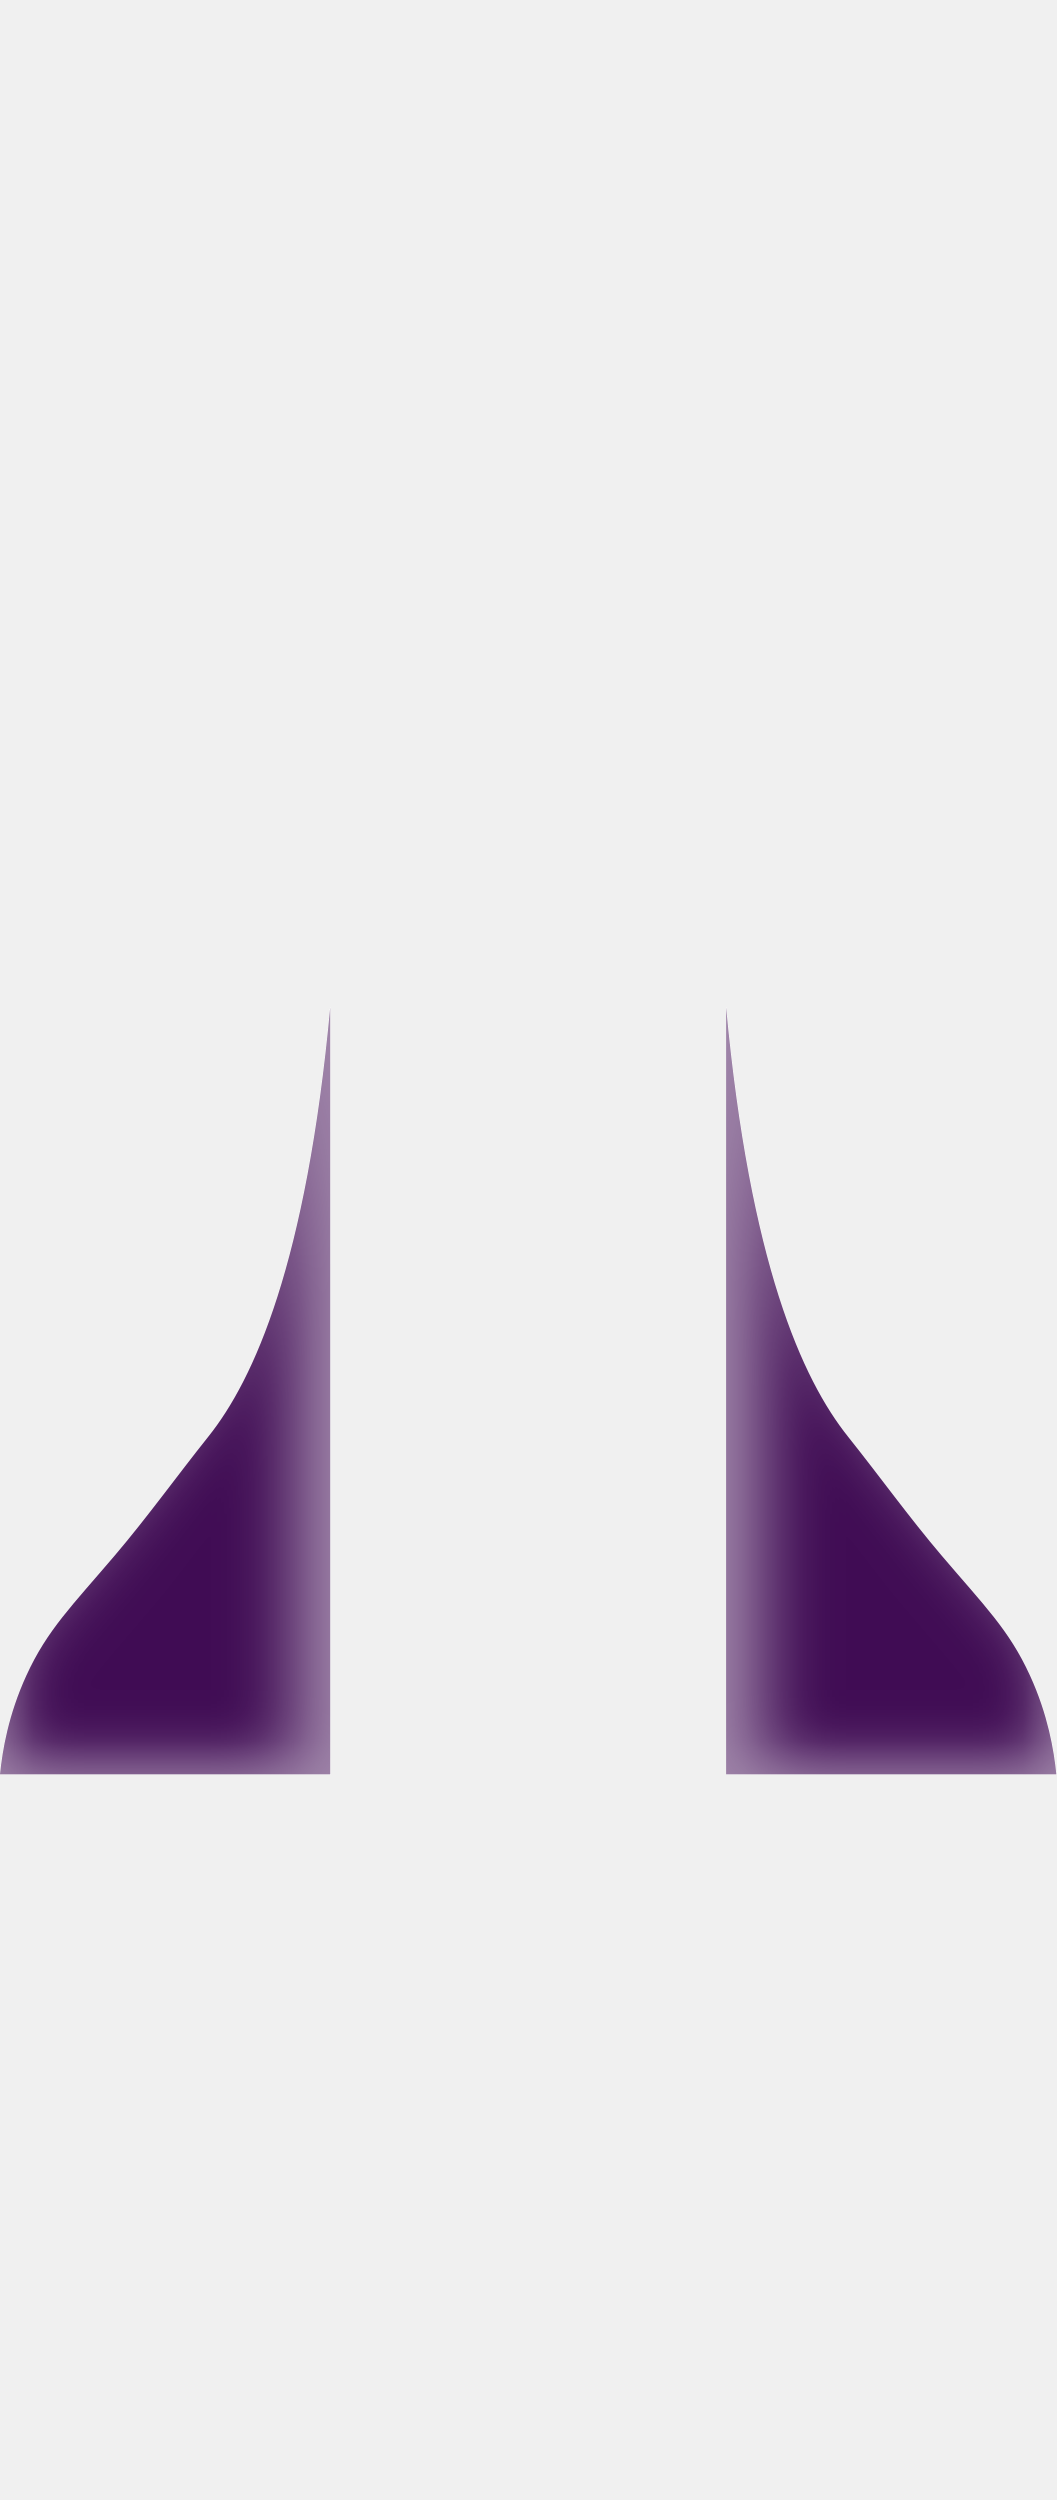
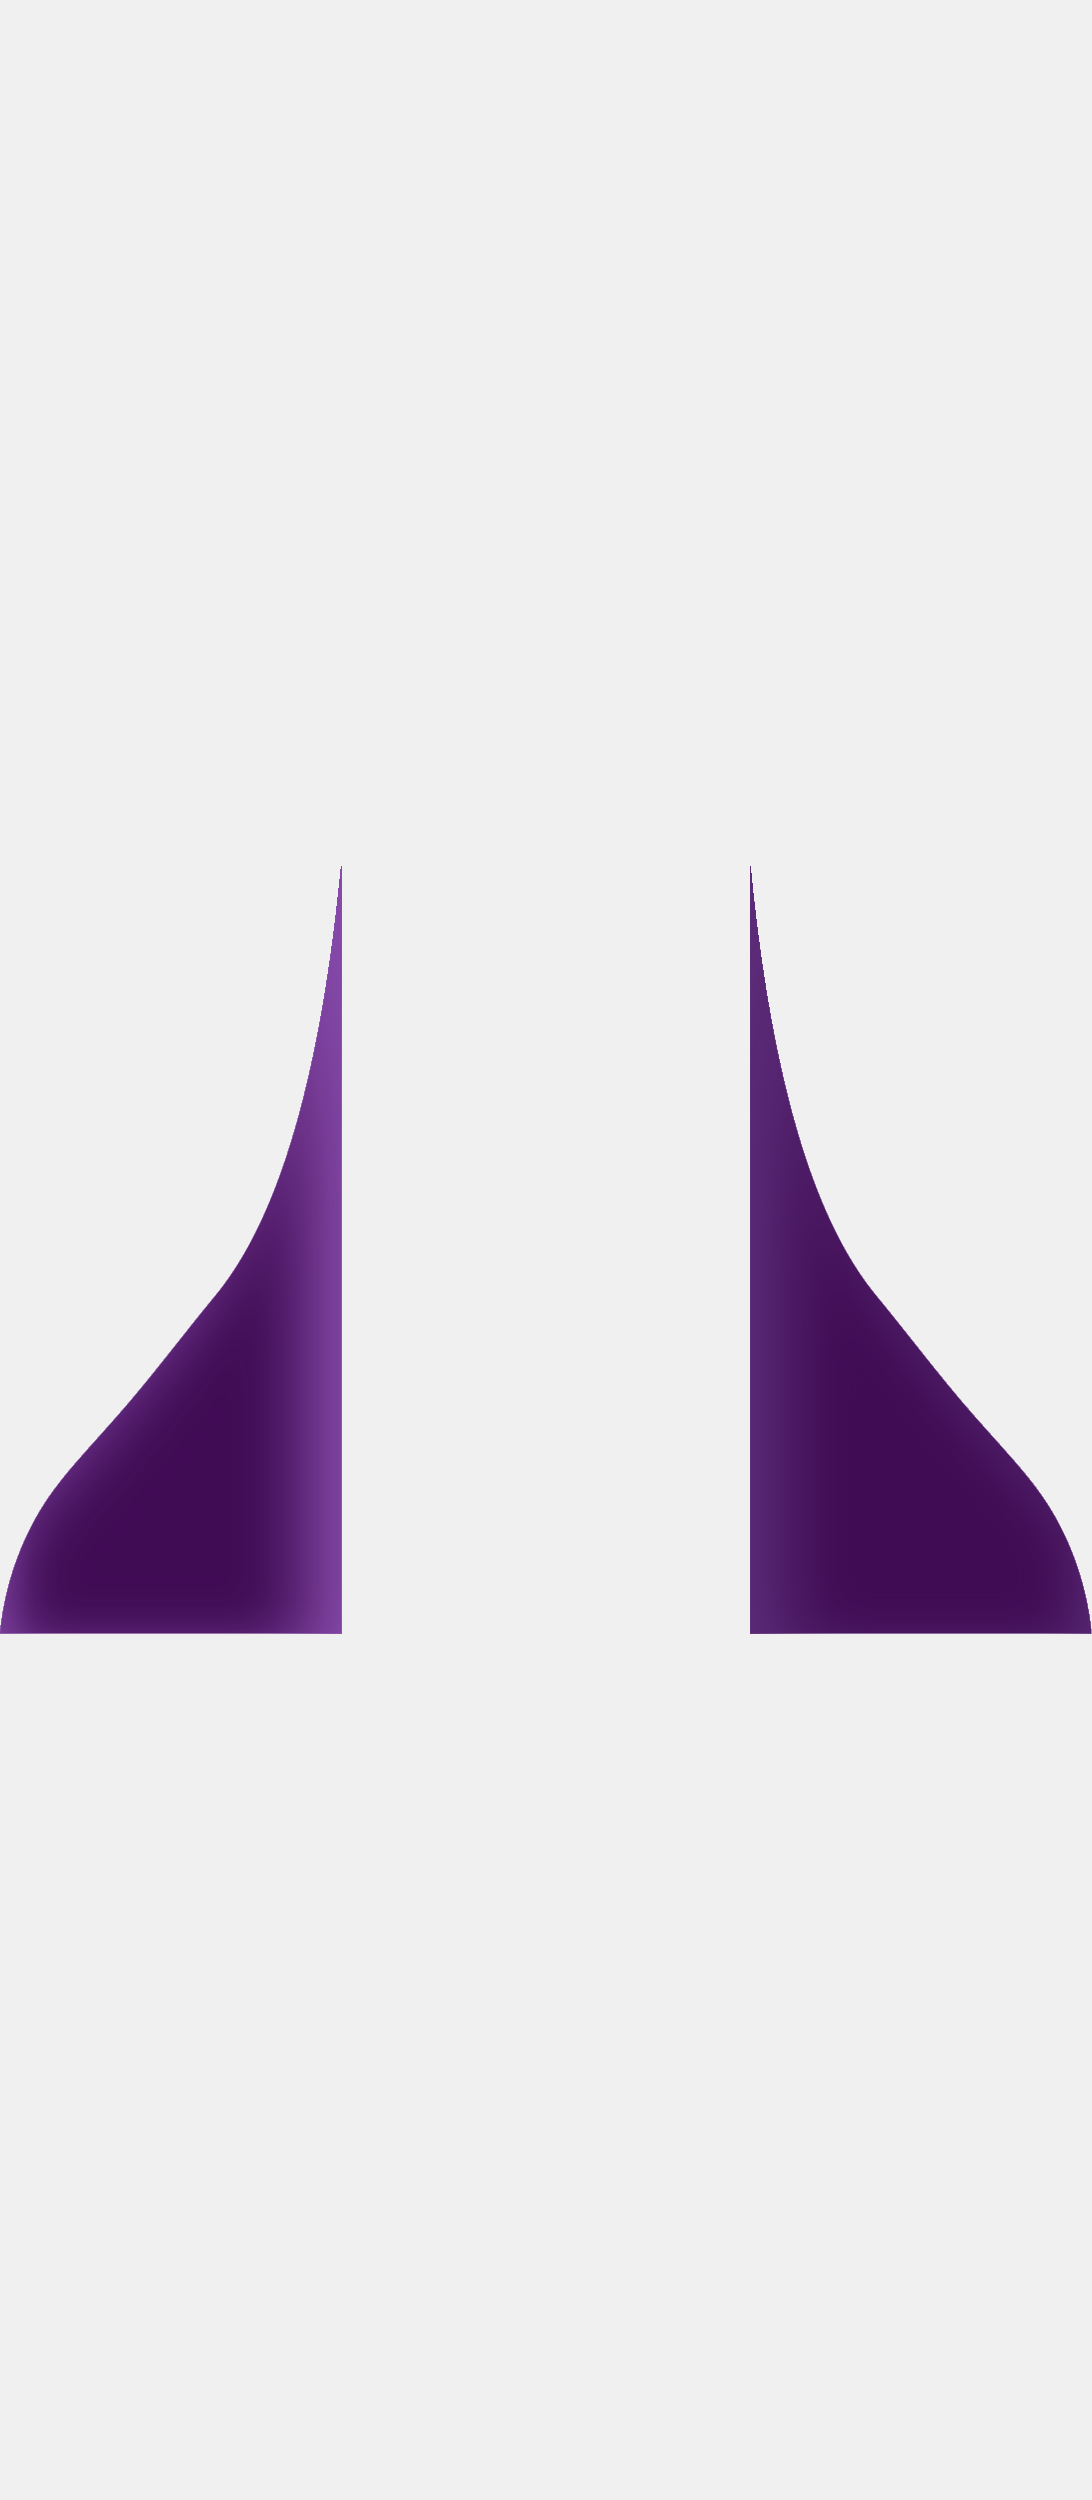
- <svg xmlns="http://www.w3.org/2000/svg" width="150" height="355" viewBox="0 0 150 355" fill="none">
-   <g filter="url(#filter0_i_131_38)">
-     <path d="M0 251.941C0.337 248.551 1.199 243.467 3.746 237.917C6.702 231.445 10.269 227.97 16.276 220.905C20.916 215.45 25.104 209.614 29.575 204.011C36.098 195.844 43.495 179.426 46.893 143V251.951H0V251.941Z" fill="#400C54" />
-   </g>
-   <g filter="url(#filter1_i_131_38)">
-     <path d="M150 251.941C149.663 248.551 148.801 243.467 146.254 237.917C143.298 231.445 139.731 227.97 133.724 220.905C129.084 215.45 124.897 209.614 120.425 204.011C113.902 195.844 106.506 179.426 103.107 143V251.951H150V251.941Z" fill="#400C54" />
+ <svg xmlns="http://www.w3.org/2000/svg" width="155" height="355" viewBox="0 0 155 355" fill="none">
+   <g clip-path="url(#clip0_185_824)">
+     <g filter="url(#filter0_i_185_824)">
+       <path d="M0 231.93C0.351 228.54 1.24 223.46 3.875 217.91C6.934 211.44 10.612 207.96 16.823 200.9C21.617 195.44 25.947 189.61 30.566 184.01C37.303 175.84 44.95 159.42 48.463 123V231.95H0V231.93Z" fill="#400C54" />
+     </g>
+     <g filter="url(#filter1_i_185_824)">
+       <path d="M155 231.93C154.649 228.54 153.76 223.46 151.125 217.91C148.066 211.44 144.388 207.96 138.177 200.9C133.383 195.44 129.053 189.61 124.434 184.01C117.697 175.84 110.05 159.42 106.537 123V231.95H154.99L155 231.93Z" fill="#400C54" />
+     </g>
  </g>
  <defs>
-     <filter id="filter0_i_131_38" x="-5" y="143" width="51.893" height="108.951" filterUnits="userSpaceOnUse" color-interpolation-filters="sRGB">
+     <filter id="filter0_i_185_824" x="-5" y="123" width="53.463" height="112.95" filterUnits="userSpaceOnUse" color-interpolation-filters="sRGB">
      <feFlood flood-opacity="0" result="BackgroundImageFix" />
      <feBlend mode="normal" in="SourceGraphic" in2="BackgroundImageFix" result="shape" />
      <feColorMatrix in="SourceAlpha" type="matrix" values="0 0 0 0 0 0 0 0 0 0 0 0 0 0 0 0 0 0 127 0" result="hardAlpha" />
-       <feOffset dx="-5" />
+       <feOffset dx="-5" dy="4" />
      <feGaussianBlur stdDeviation="5" />
      <feComposite in2="hardAlpha" operator="arithmetic" k2="-1" k3="1" />
-       <feColorMatrix type="matrix" values="0 0 0 0 1 0 0 0 0 1 0 0 0 0 1 0 0 0 0.5 0" />
-       <feBlend mode="normal" in2="shape" result="effect1_innerShadow_131_38" />
+       <feColorMatrix type="matrix" values="0 0 0 0 0.527 0 0 0 0 0.29 0 0 0 0 0.667 0 0 0 1 0" />
+       <feBlend mode="normal" in2="shape" result="effect1_innerShadow_185_824" />
    </filter>
-     <filter id="filter1_i_131_38" x="103.107" y="143" width="51.893" height="108.951" filterUnits="userSpaceOnUse" color-interpolation-filters="sRGB">
+     <filter id="filter1_i_185_824" x="106.537" y="123" width="53.463" height="112.95" filterUnits="userSpaceOnUse" color-interpolation-filters="sRGB">
      <feFlood flood-opacity="0" result="BackgroundImageFix" />
      <feBlend mode="normal" in="SourceGraphic" in2="BackgroundImageFix" result="shape" />
      <feColorMatrix in="SourceAlpha" type="matrix" values="0 0 0 0 0 0 0 0 0 0 0 0 0 0 0 0 0 0 127 0" result="hardAlpha" />
-       <feOffset dx="5" />
+       <feOffset dx="5" dy="4" />
      <feGaussianBlur stdDeviation="5" />
      <feComposite in2="hardAlpha" operator="arithmetic" k2="-1" k3="1" />
-       <feColorMatrix type="matrix" values="0 0 0 0 1 0 0 0 0 1 0 0 0 0 1 0 0 0 0.5 0" />
-       <feBlend mode="normal" in2="shape" result="effect1_innerShadow_131_38" />
+       <feColorMatrix type="matrix" values="0 0 0 0 0.361 0 0 0 0 0.173 0 0 0 0 0.475 0 0 0 1 0" />
+       <feBlend mode="normal" in2="shape" result="effect1_innerShadow_185_824" />
    </filter>
+     <clipPath id="clip0_185_824">
+       <rect width="155" height="355" fill="white" />
+     </clipPath>
  </defs>
</svg>
